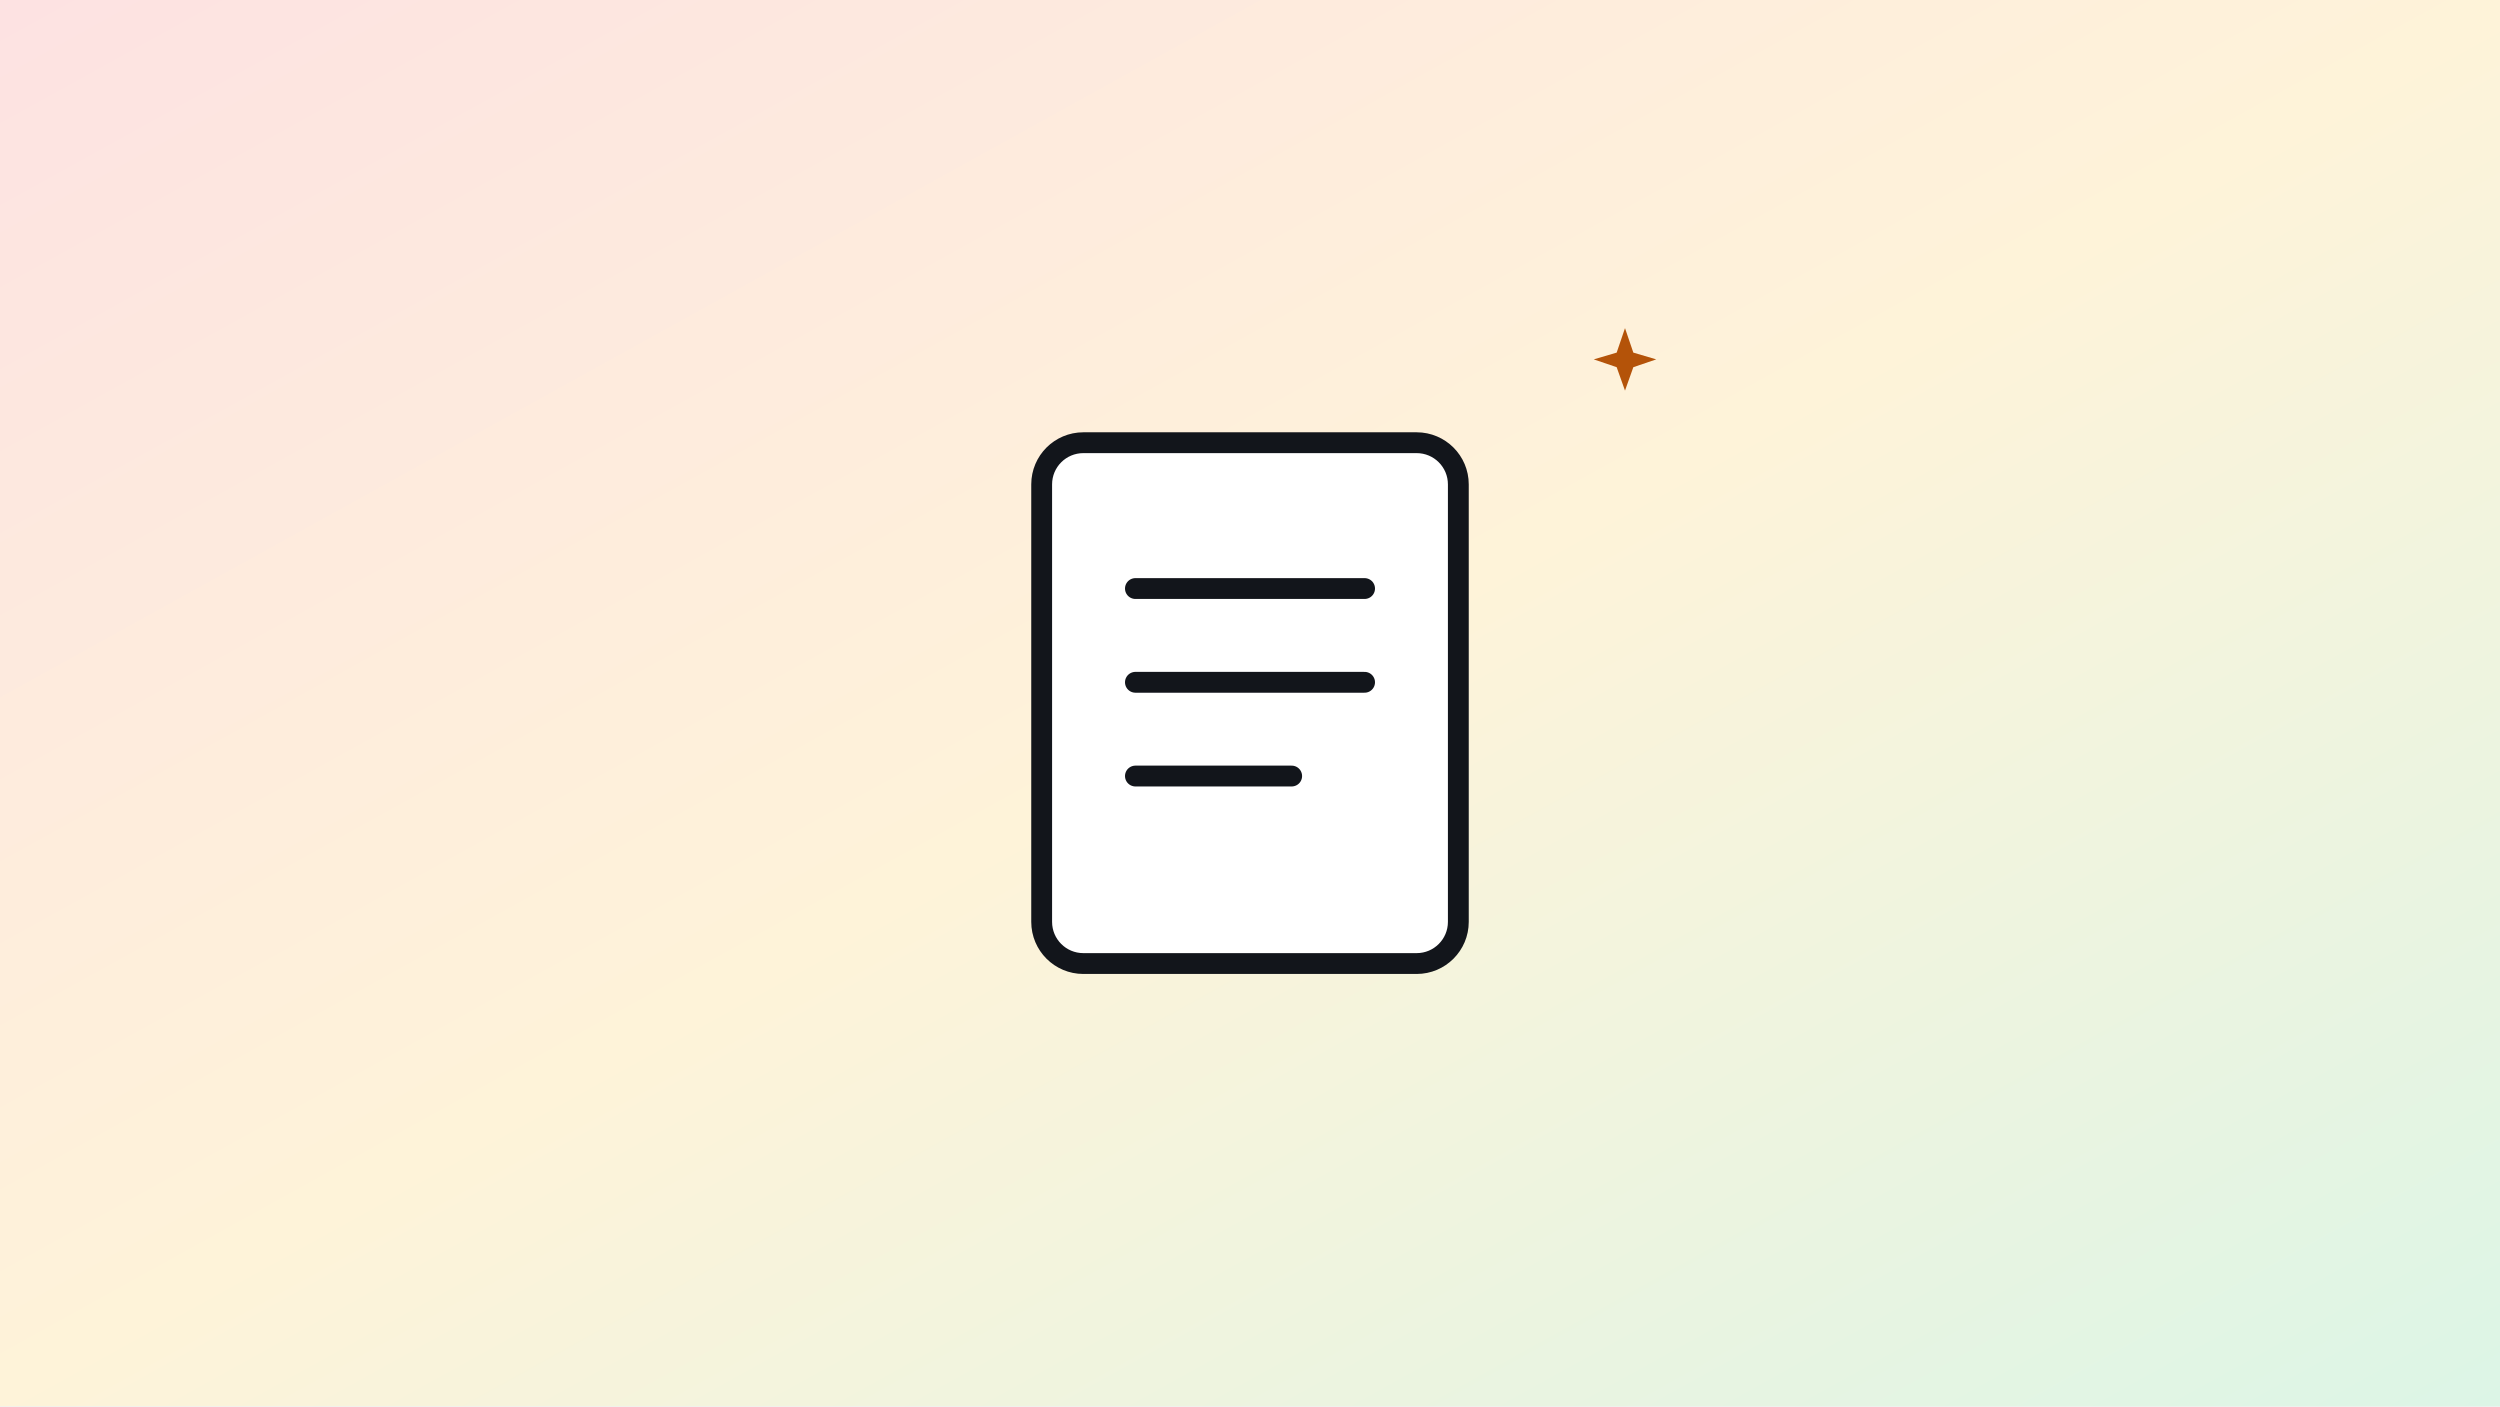
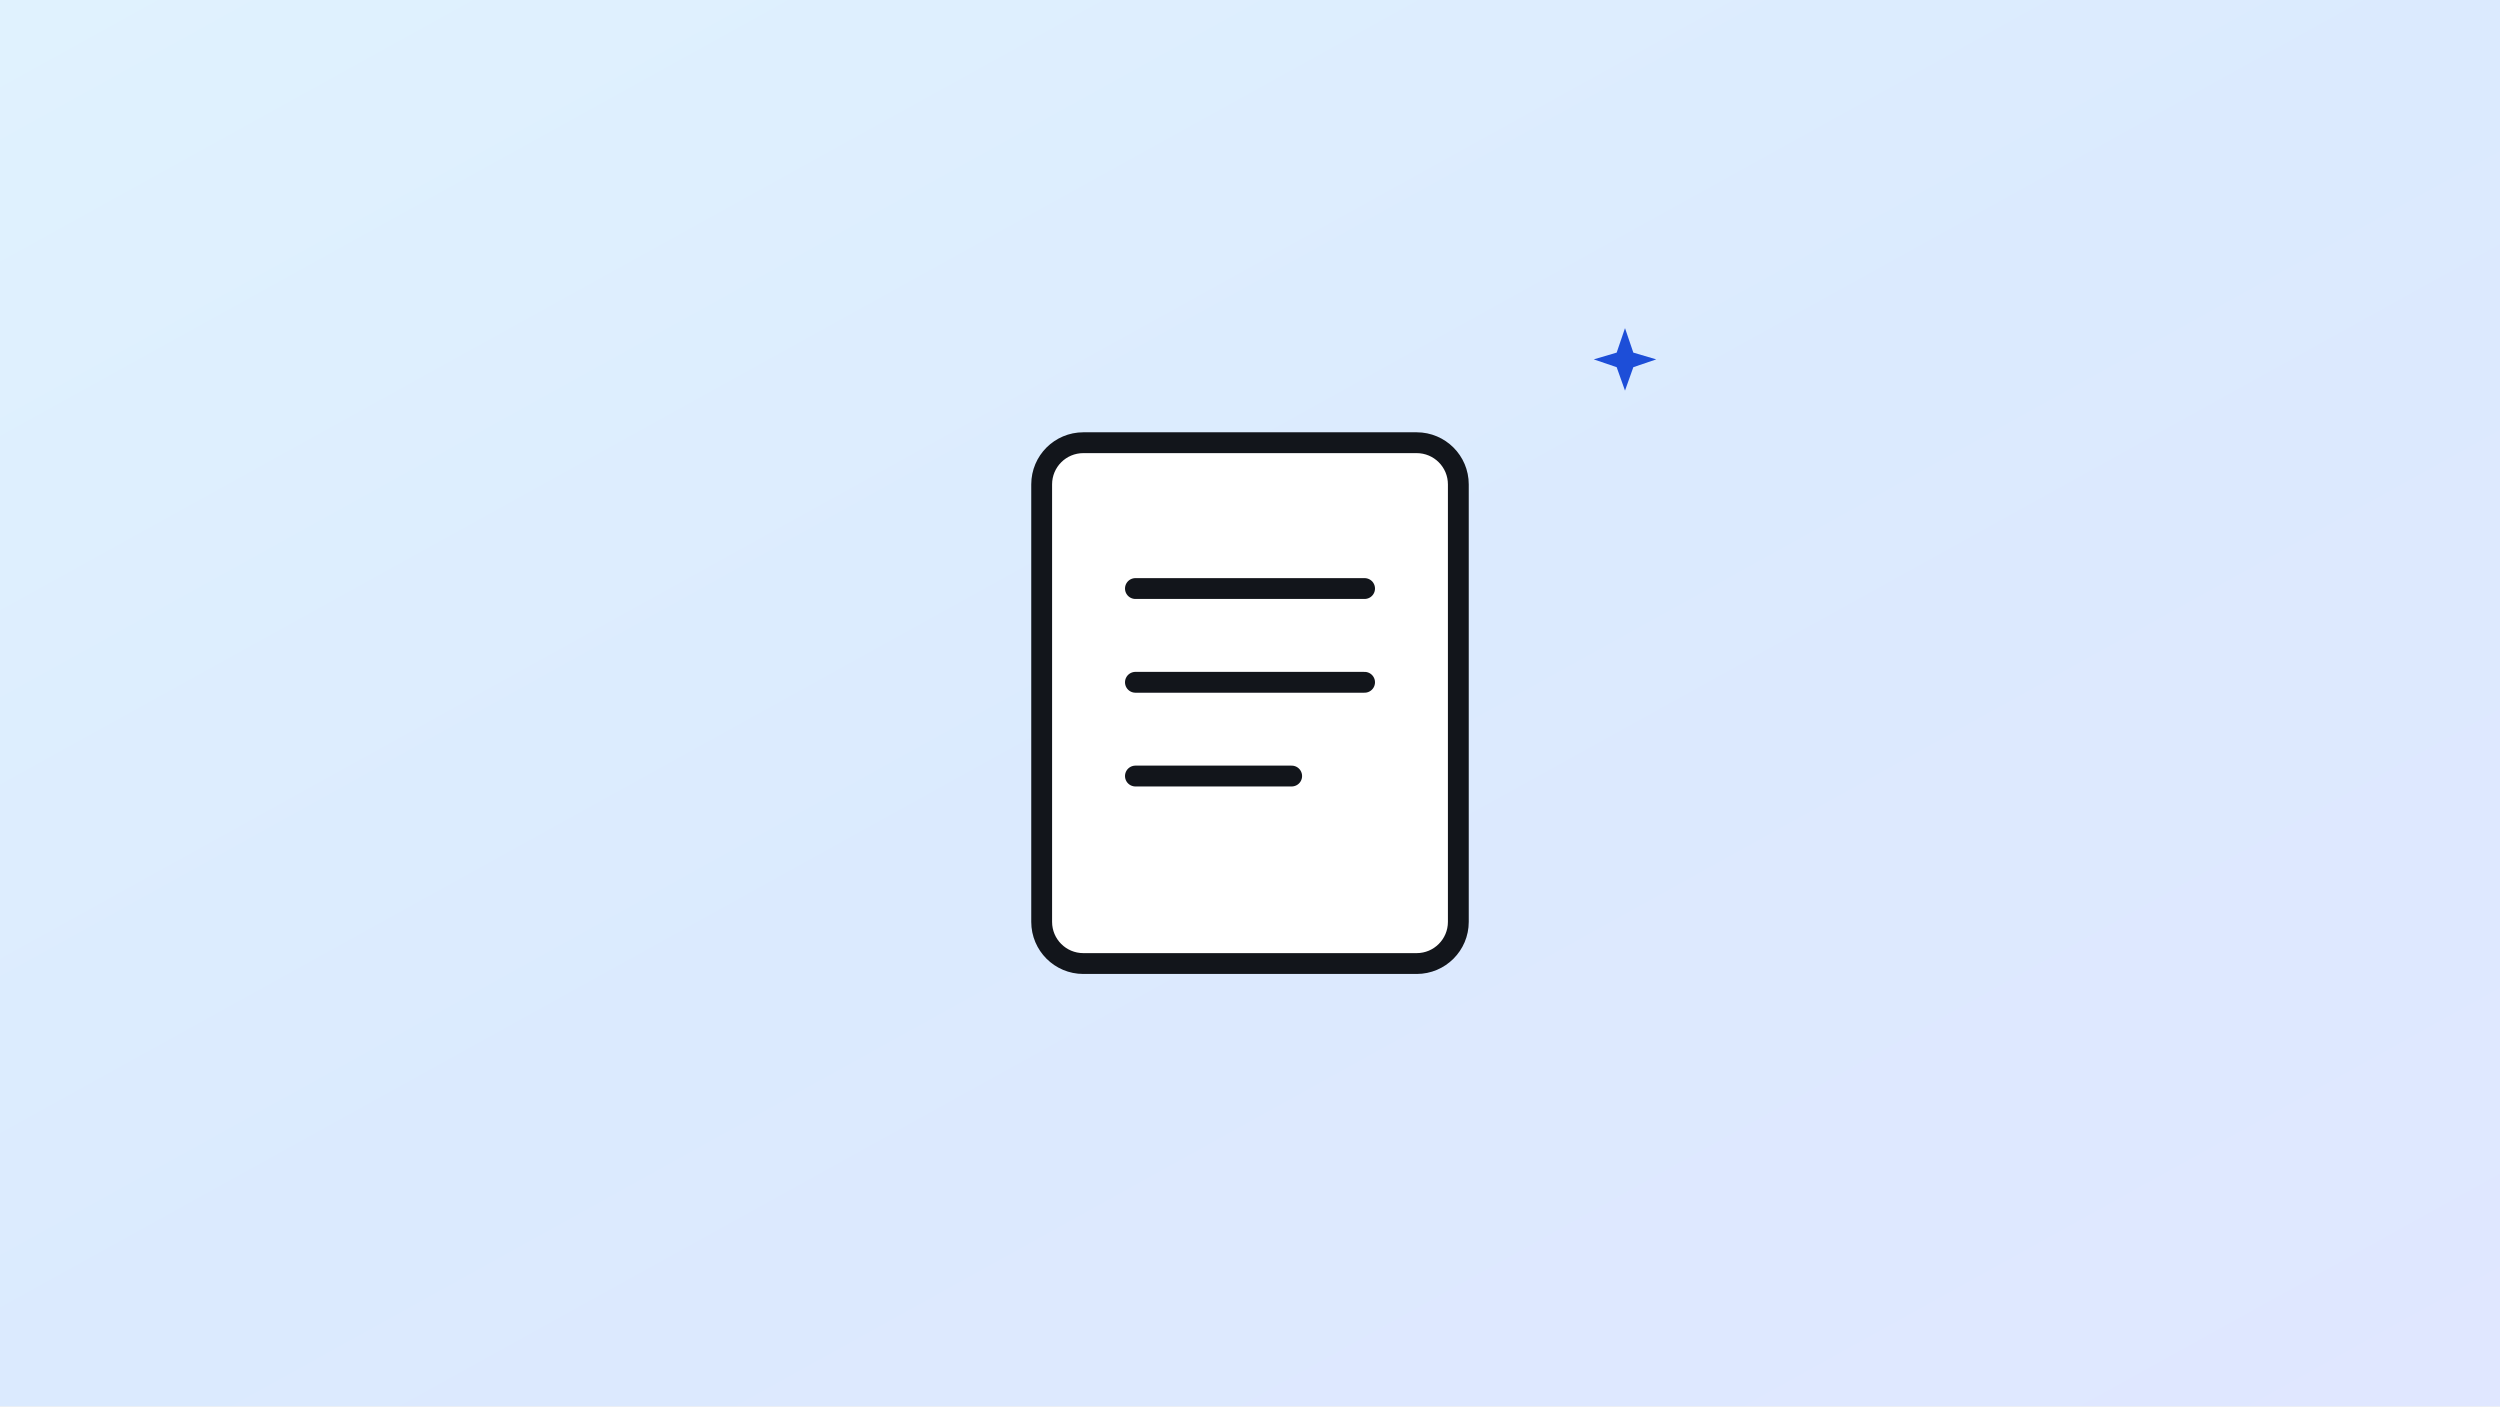
<svg xmlns="http://www.w3.org/2000/svg" width="480" height="270" viewBox="0 0 480 270">
  <defs>
    <linearGradient id="blogwash" x1="0" y1="0" x2="1" y2="1">
-       <stop offset="0%" stop-color="#fde2e2" />
-       <stop offset="50%" stop-color="#fef3d9" />
-       <stop offset="100%" stop-color="#dcf5e6" />
+       <stop offset="0%" stop-color="#e0f2fe" />
+       <stop offset="50%" stop-color="#dbeafe" />
+       <stop offset="100%" stop-color="#e0e7ff" />
    </linearGradient>
  </defs>
  <rect width="480" height="270" fill="url(#blogwash)" />
  <g transform="translate(200,85)" fill="none" stroke="#12151b" stroke-width="4" stroke-linecap="round" stroke-linejoin="round">
    <rect x="0" y="0" width="80" height="100" rx="8" fill="#fff" />
    <path d="M18 28h44M18 46h44M18 64h30" />
  </g>
  <g transform="translate(300,60)">
-     <path d="M12 3l1.6 4.7L18 9l-4.4 1.5L12 15l-1.6-4.5L6 9l4.4-1.3L12 3z" fill="#b45309" />
+     <path d="M12 3l1.6 4.7L18 9l-4.4 1.5L12 15l-1.6-4.5L6 9l4.4-1.3L12 3z" fill="#1d4ed8" />
  </g>
</svg>
